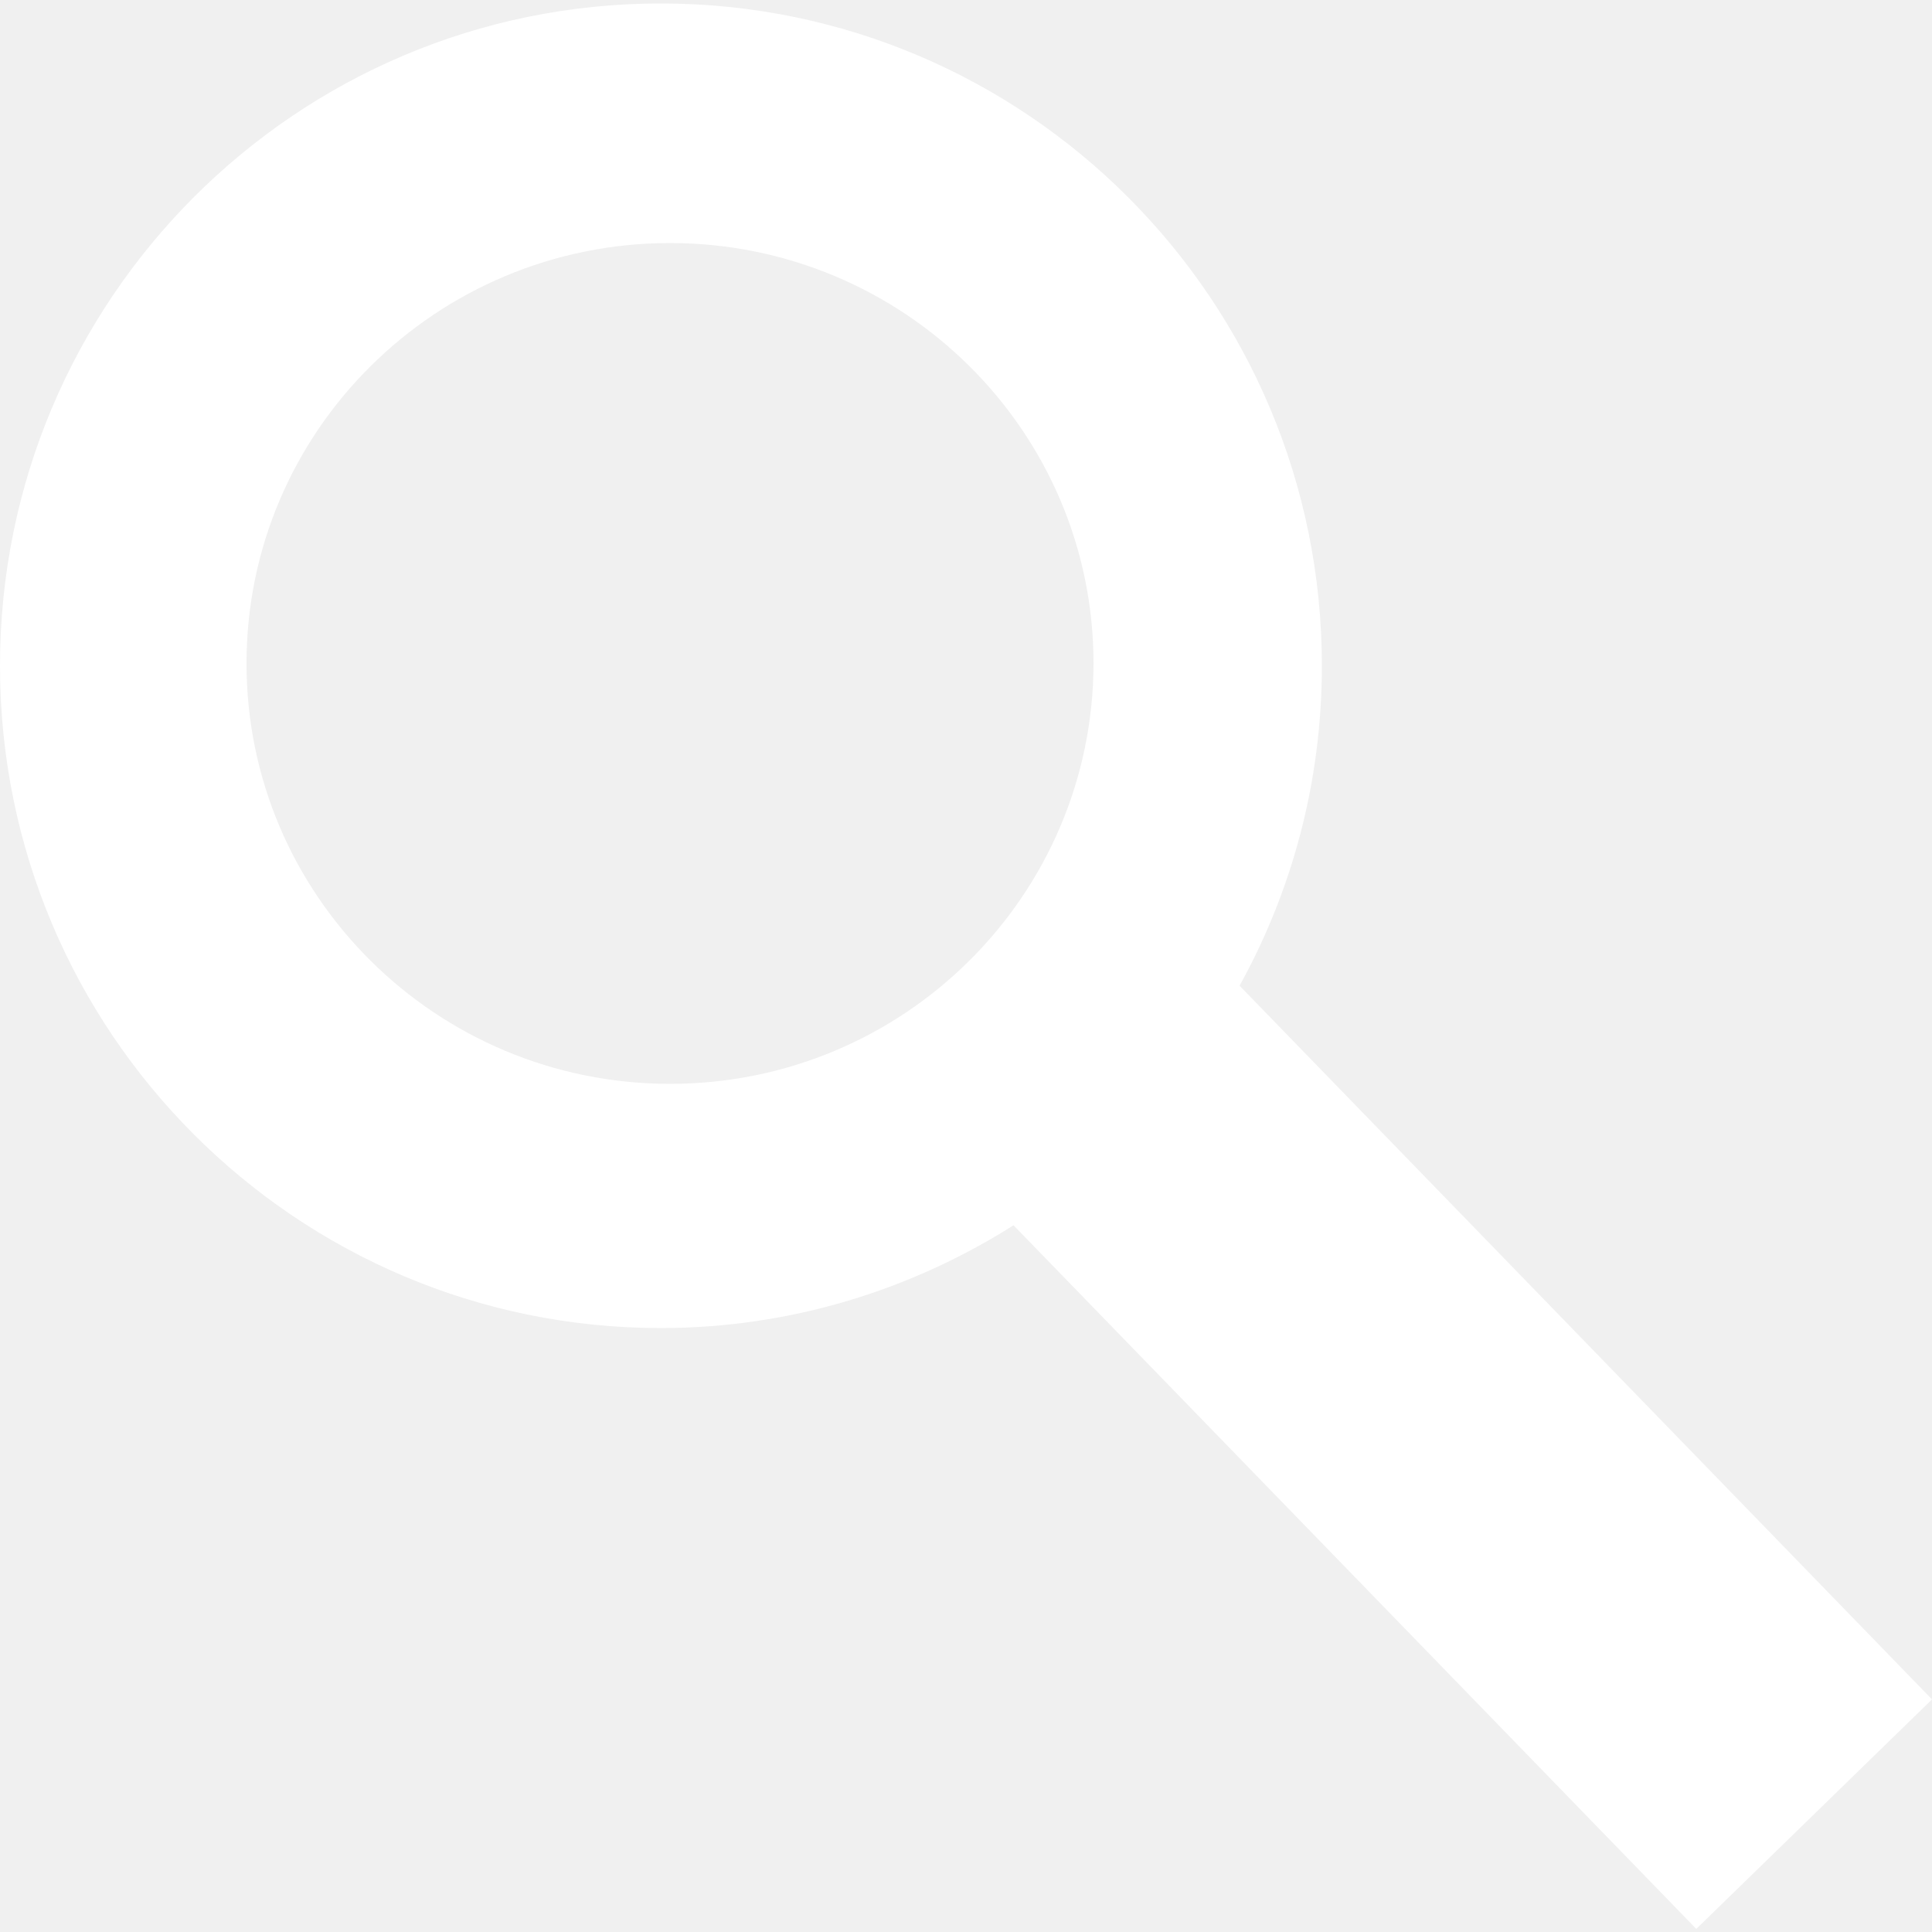
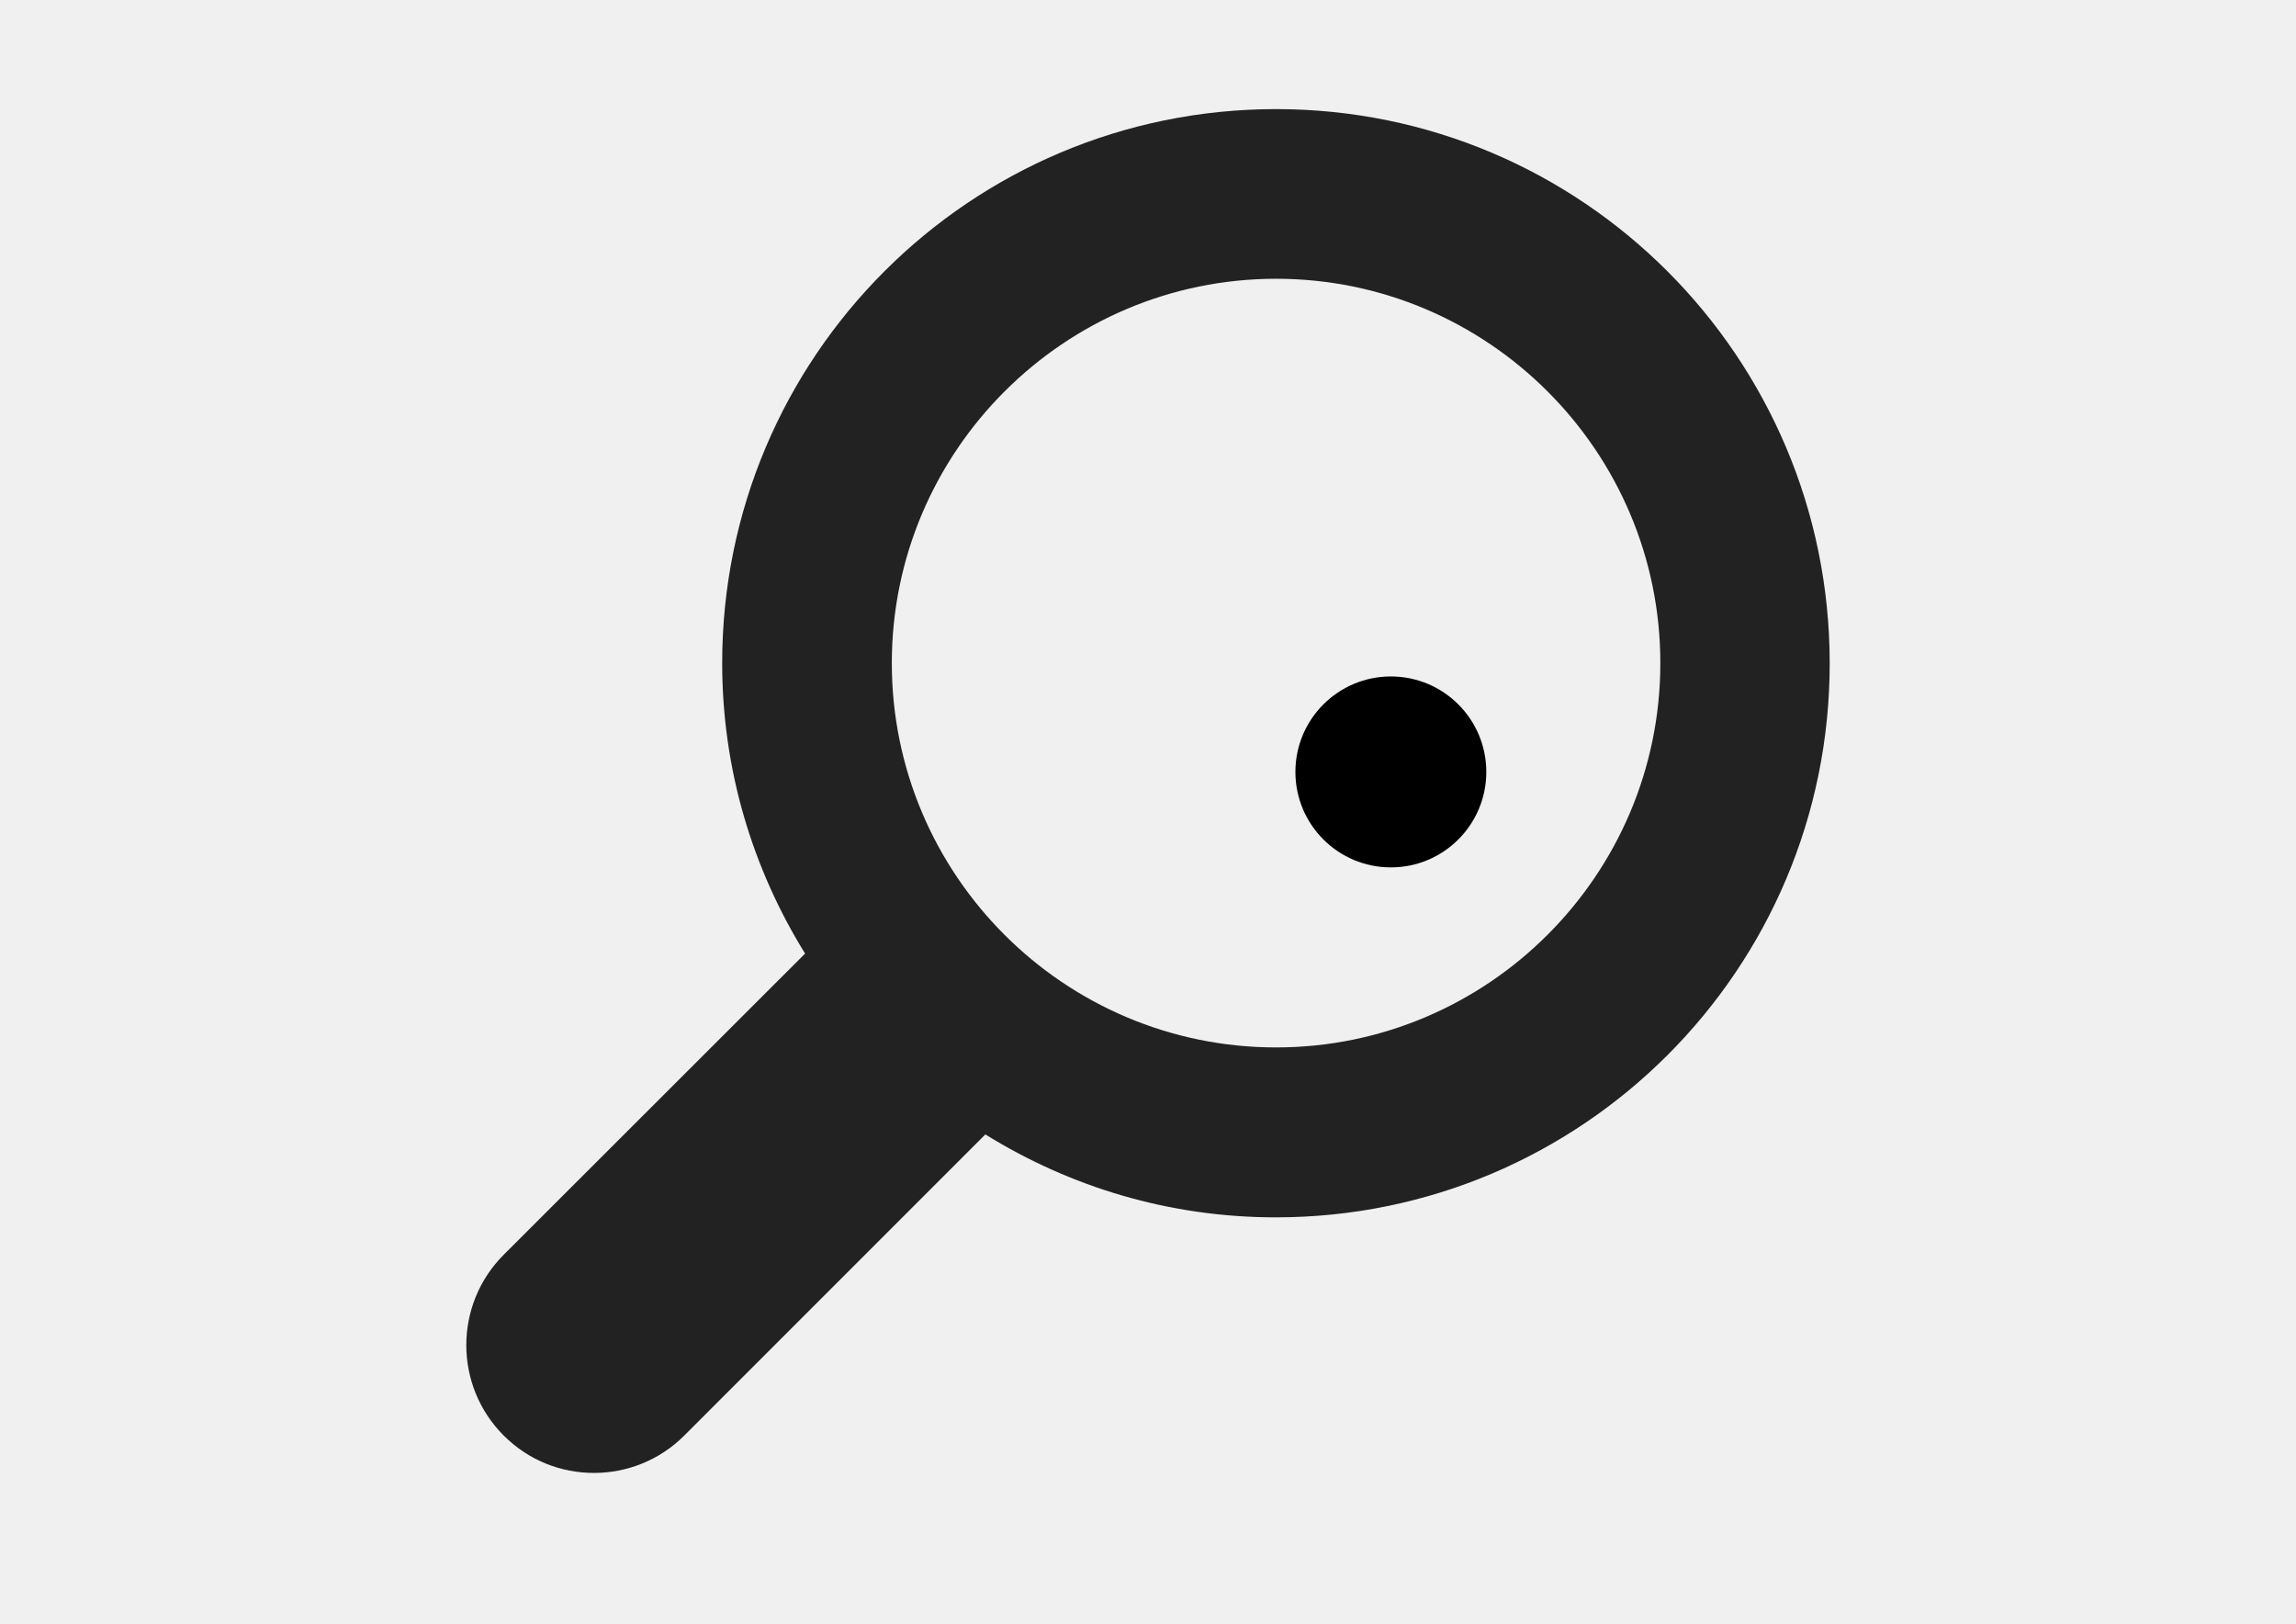
- <svg xmlns="http://www.w3.org/2000/svg" version="1.1" id="Layer_1" x="0px" y="0px" viewBox="-47 170.9 500 500" enable-background="new -47 170.9 500 500" xml:space="preserve">
-   <g>
-     <path fill="#FFFFFF" d="M453,610.7L273.8,426c13.6-24.6,21.3-52.8,21.3-82.8c0-94.7-76.6-171.4-171.1-171.4   c-94.4,0-171,76.7-171,171.4s76.6,171.4,171,171.4c33.6,0,64.9-9.9,91.3-26.6L392,670.1L453,610.7z M126.4,451.4   c-60.5,0-109.6-48.7-109.6-108.8s49.1-108.8,109.6-108.8S236,282.5,236,342.6C235.9,402.7,186.9,451.4,126.4,451.4z" />
-   </g>
+ <svg xmlns="http://www.w3.org/2000/svg" version="1.1" id="Layer_1" x="0px" y="0px" viewBox="0 0 841.89 595.28" style="enable-background:new 0 0 841.89 595.28;" xml:space="preserve">
+   <path style="fill:#222222;" d="M184.707,526.3c9.2,9.2,21.1,13.7,33.1,13.7s24-4.6,33.1-13.7l110.4-110.4     c31,19.2,67.3,30.4,106.5,30.4c112.2,0,203.1-90.9,203.1-203.1s-90.8-203.2-203-203.2s-203.1,90.9-203.1,203.1     c0,39.1,11.2,75.5,30.4,106.5L184.707,460C166.408,478.3,166.408,508,184.707,526.3 M327.008,243.1     c0-77.664,63.236-140.9,140.9-140.9s140.9,63.236,140.9,140.9S545.572,384,467.908,384C390.131,384,327.008,320.764,327.008,243.1" />
+   <circle cx="509.995" cy="283" r="35" />
</svg>
